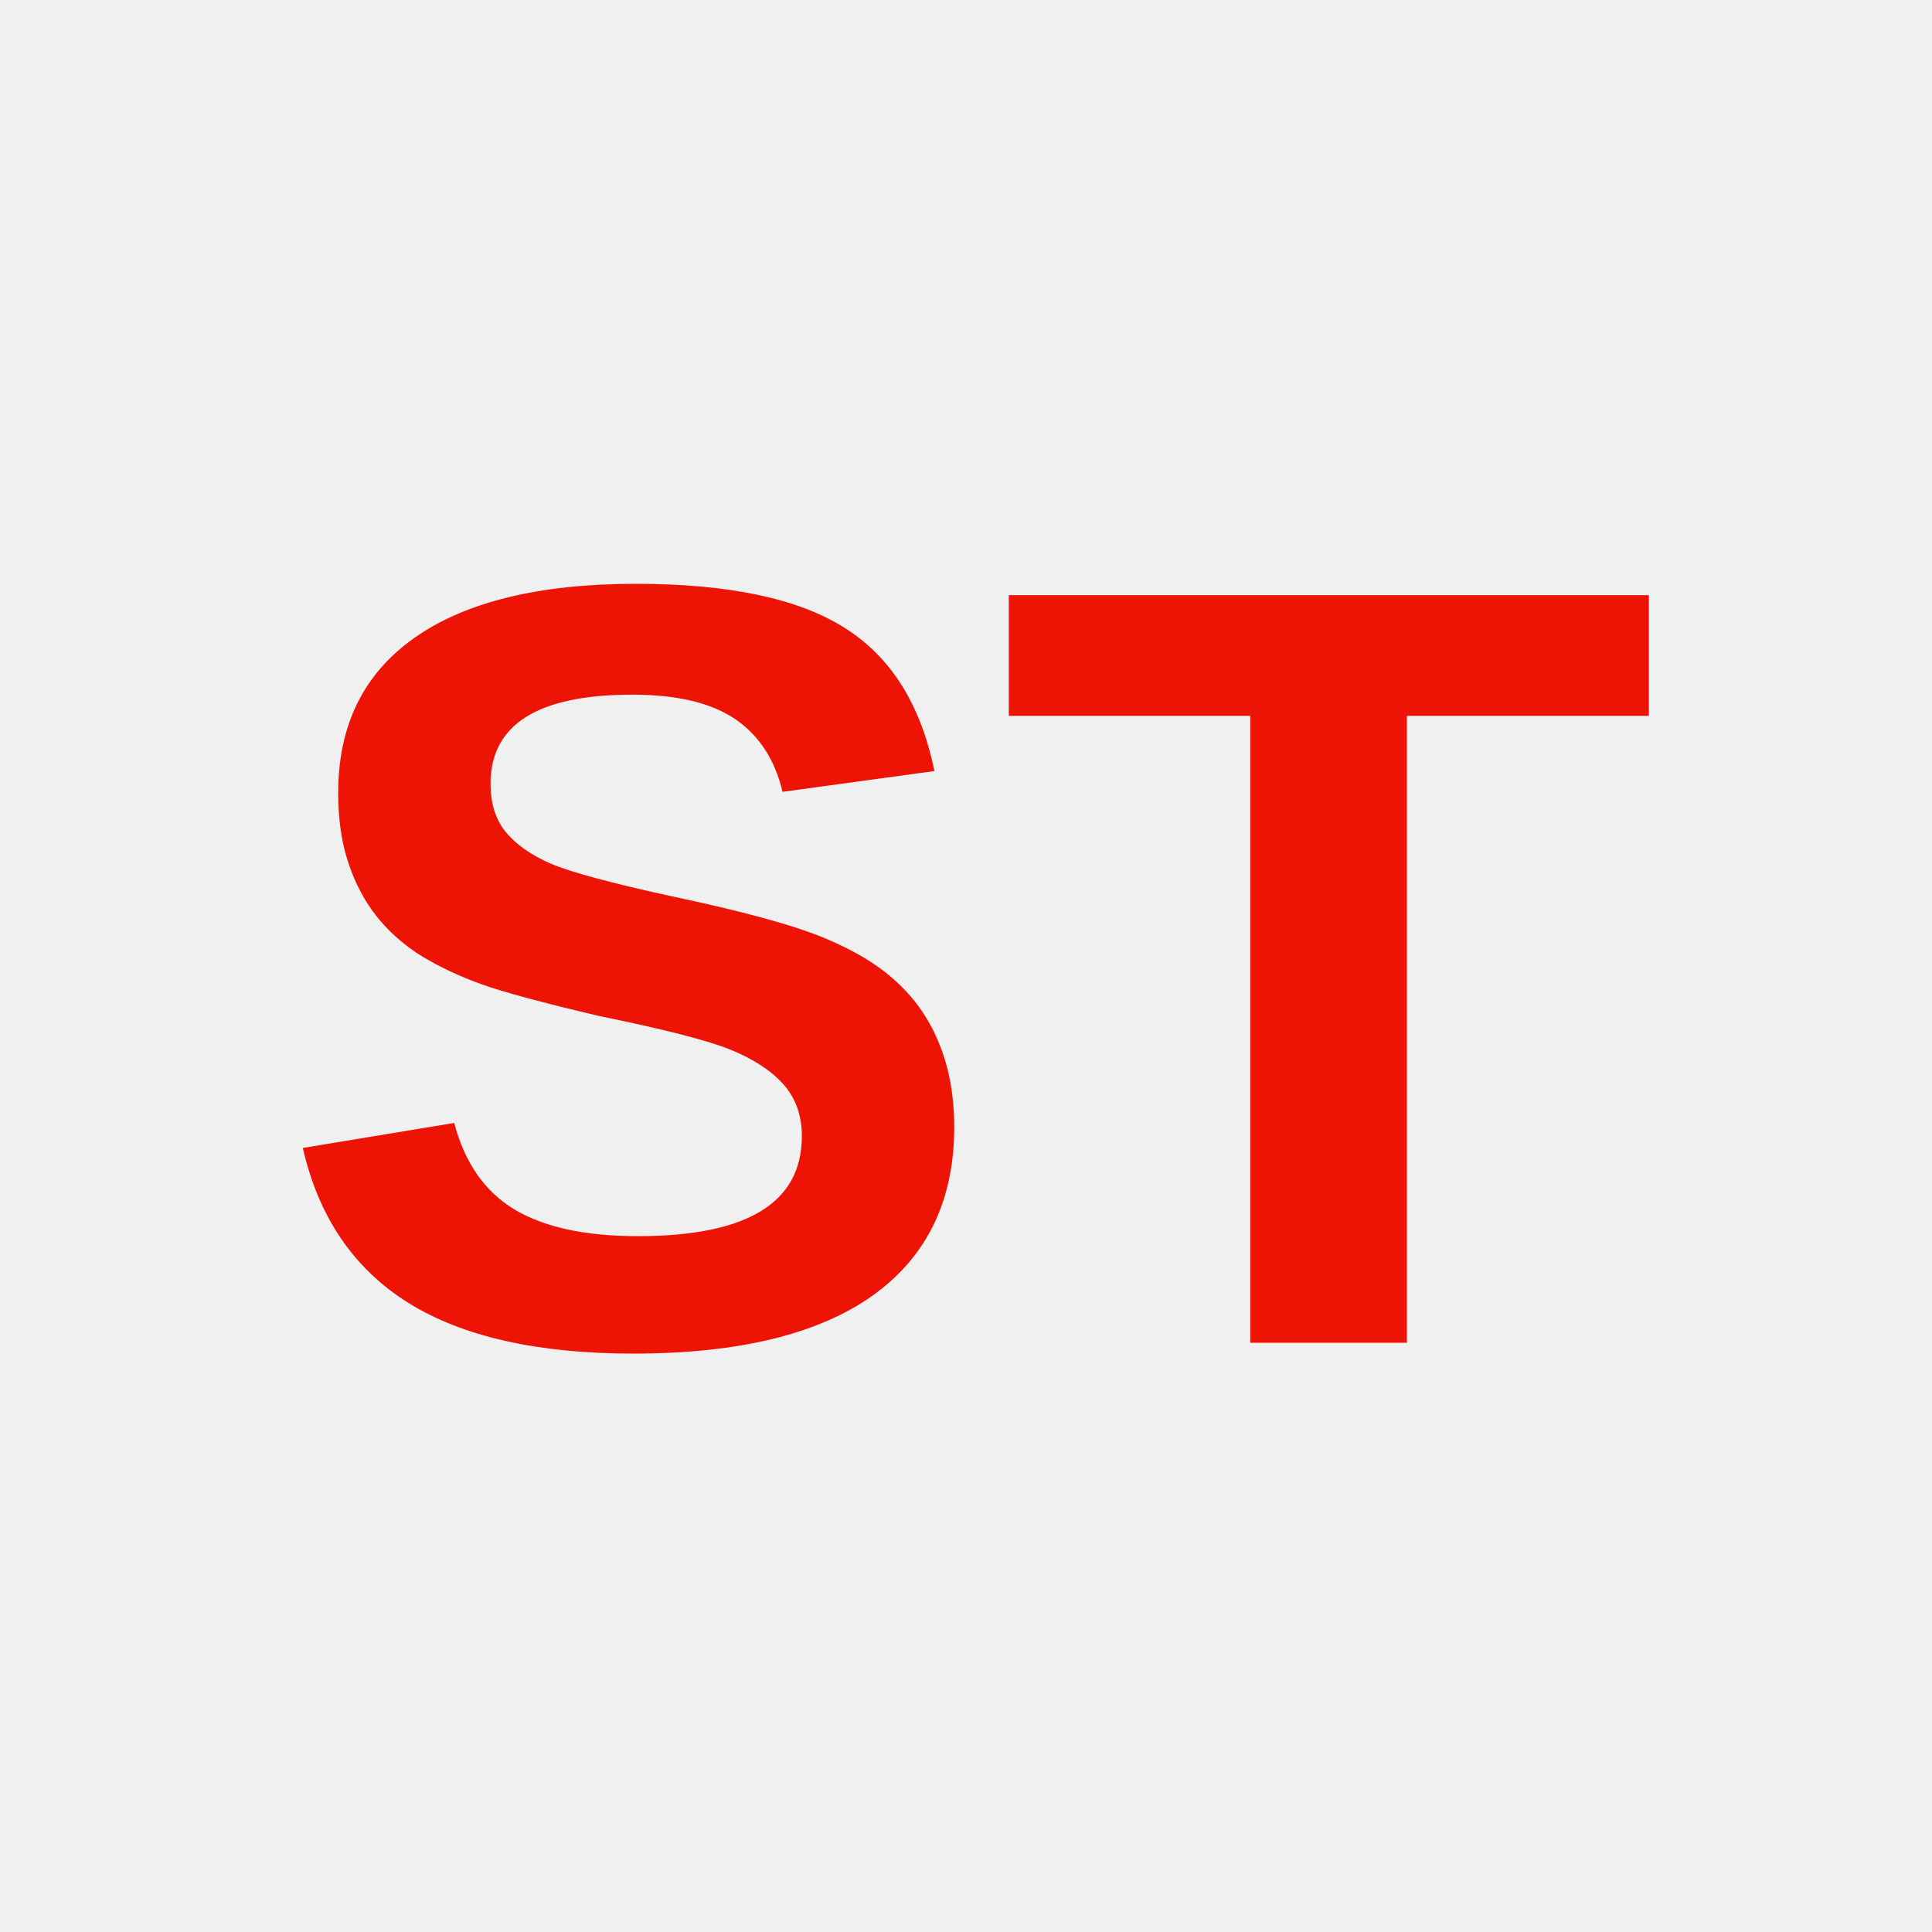
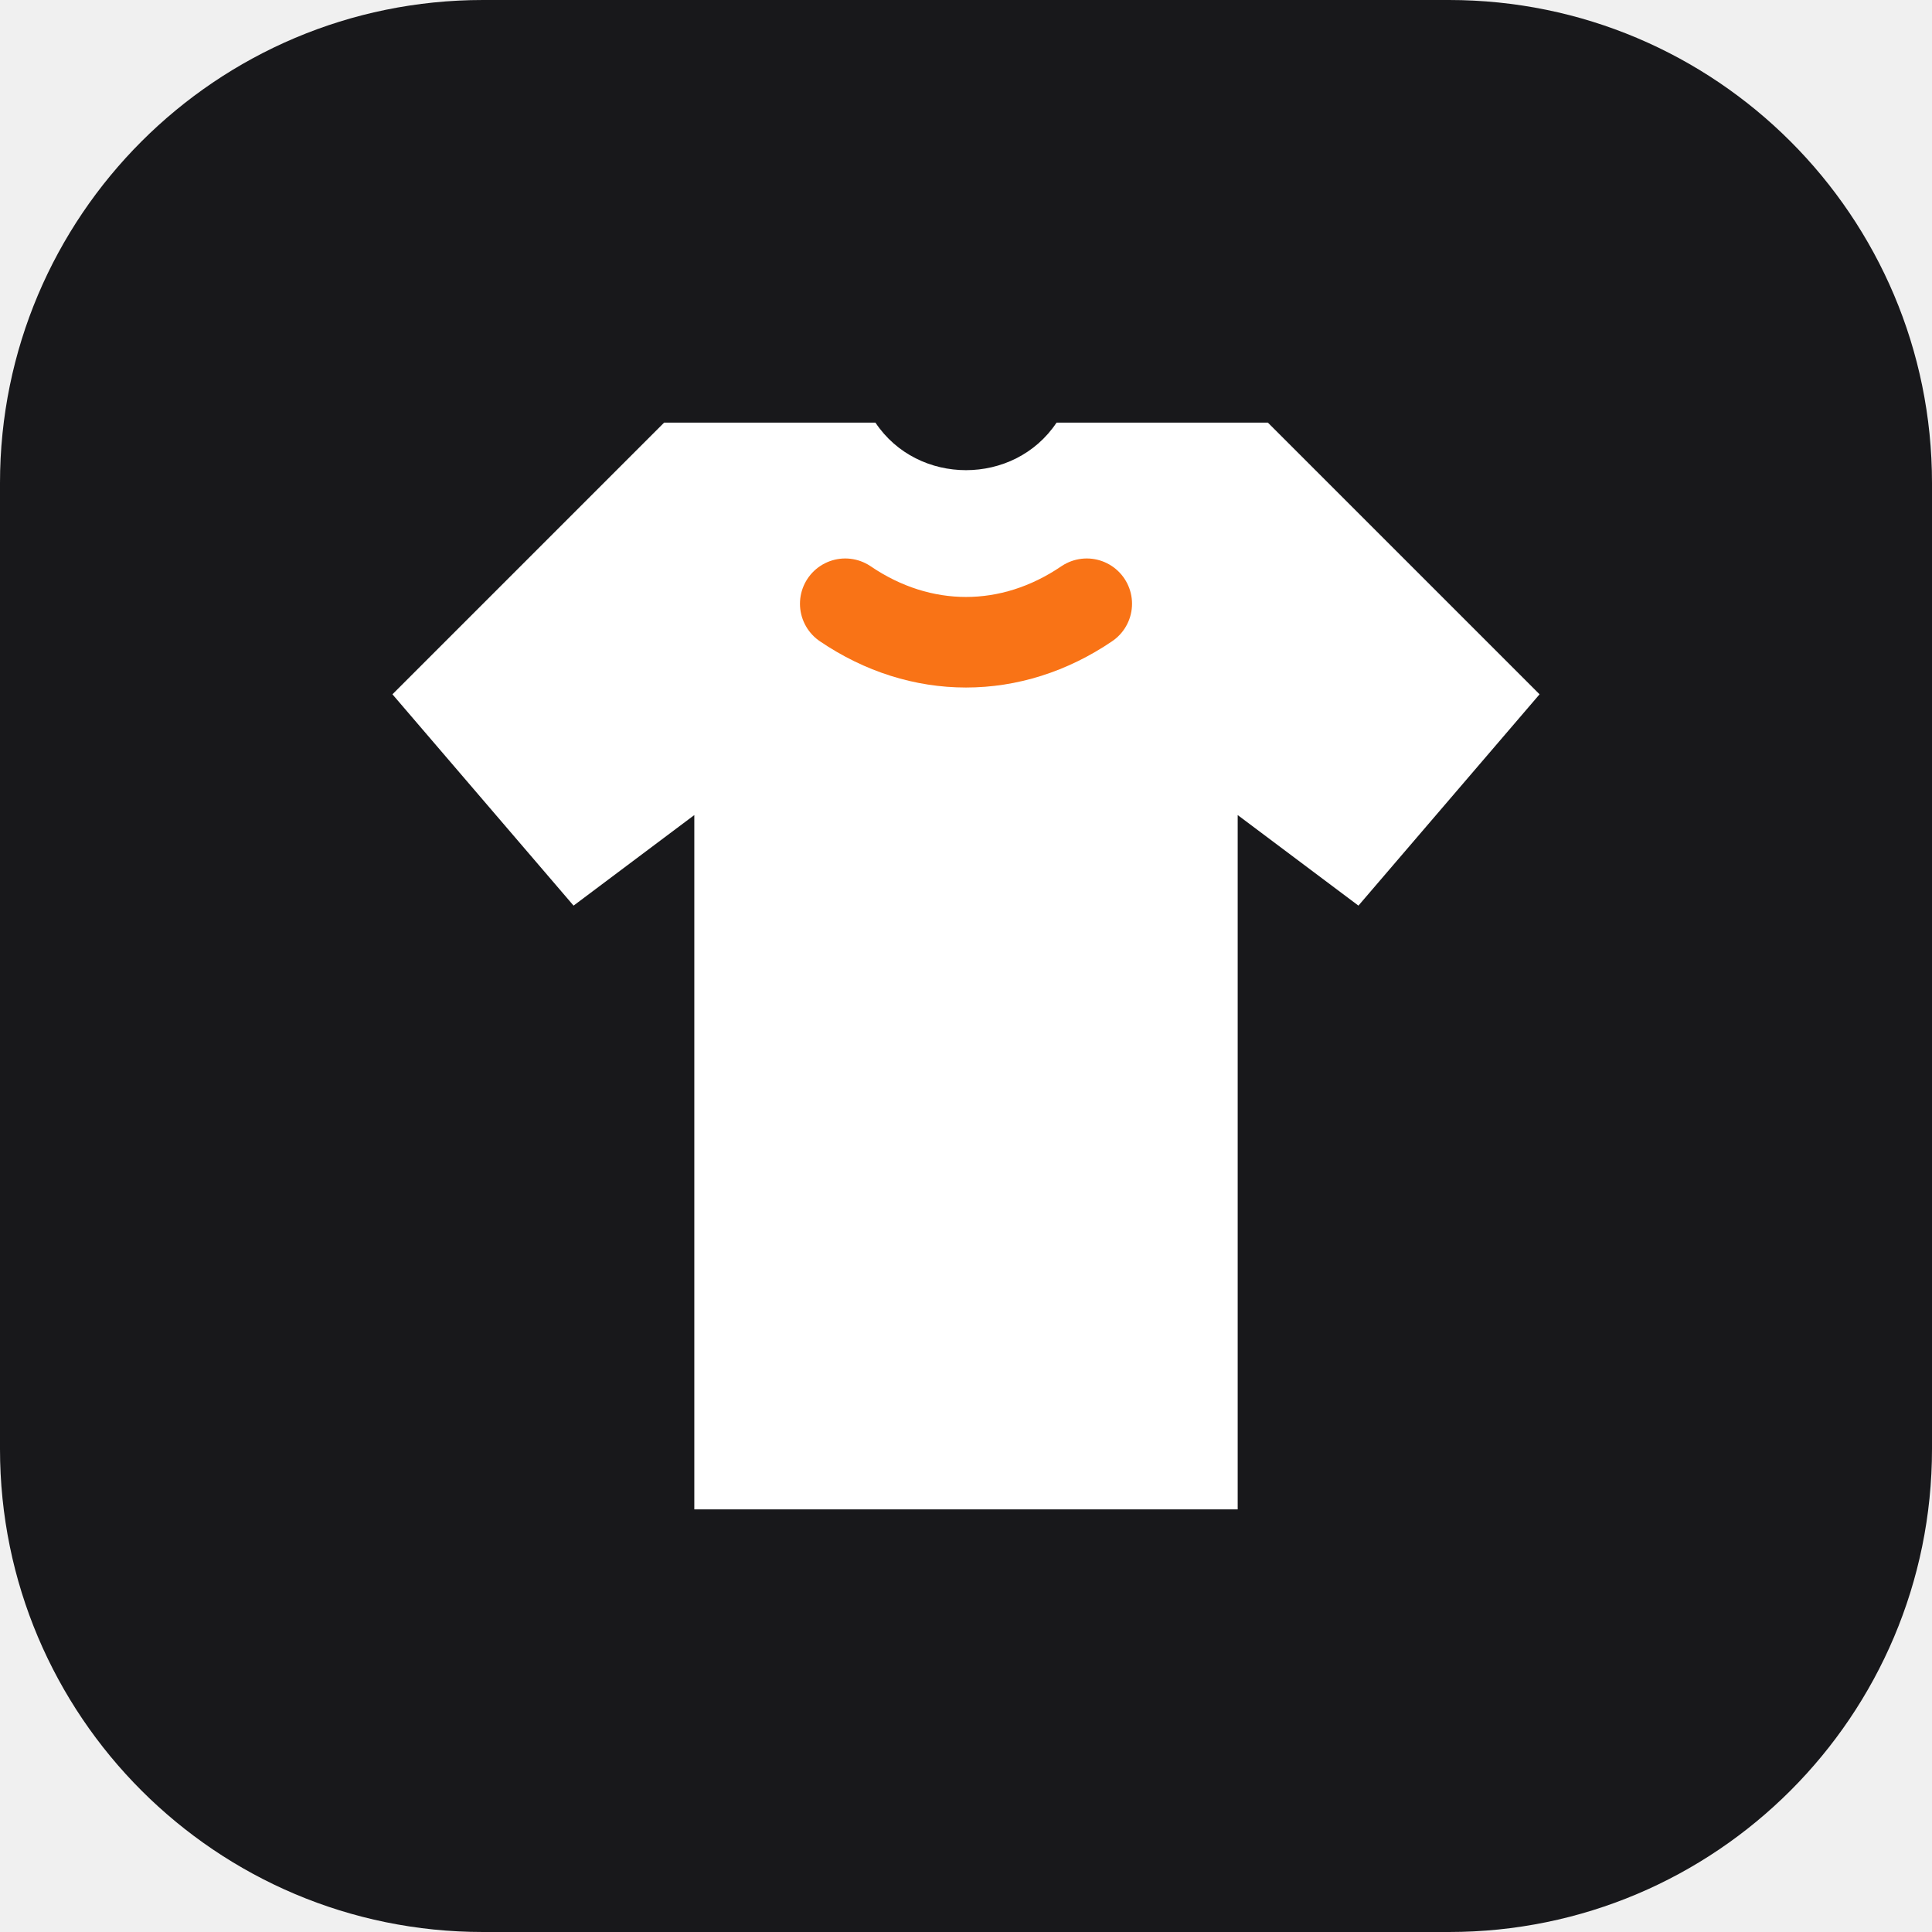
- <svg xmlns="http://www.w3.org/2000/svg" viewBox="0 0 64 64" role="img" aria-label="Store Template favicon">
-   <text x="32" y="32" text-anchor="middle" dominant-baseline="central" font-family="Arial, Helvetica, sans-serif" font-size="36" font-weight="800" fill="#ee1405">ST</text>
+ <svg xmlns="http://www.w3.org/2000/svg" viewBox="0 0 64 64" role="img" aria-label="Clothing store template favicon">
+   <rect width="64" height="64" rx="16" fill="#18181b" />
+   <path d="M22 14h7c1.4 2.1 4.6 2.1 6 0h7l9 9-6 7-4-3v23H23V27l-4 3-6-7 9-9Z" fill="#ffffff" />
+   <path d="M28 20c2.5 1.7 5.5 1.7 8 0" fill="none" stroke="#f97316" stroke-linecap="round" stroke-width="3" />
</svg>
